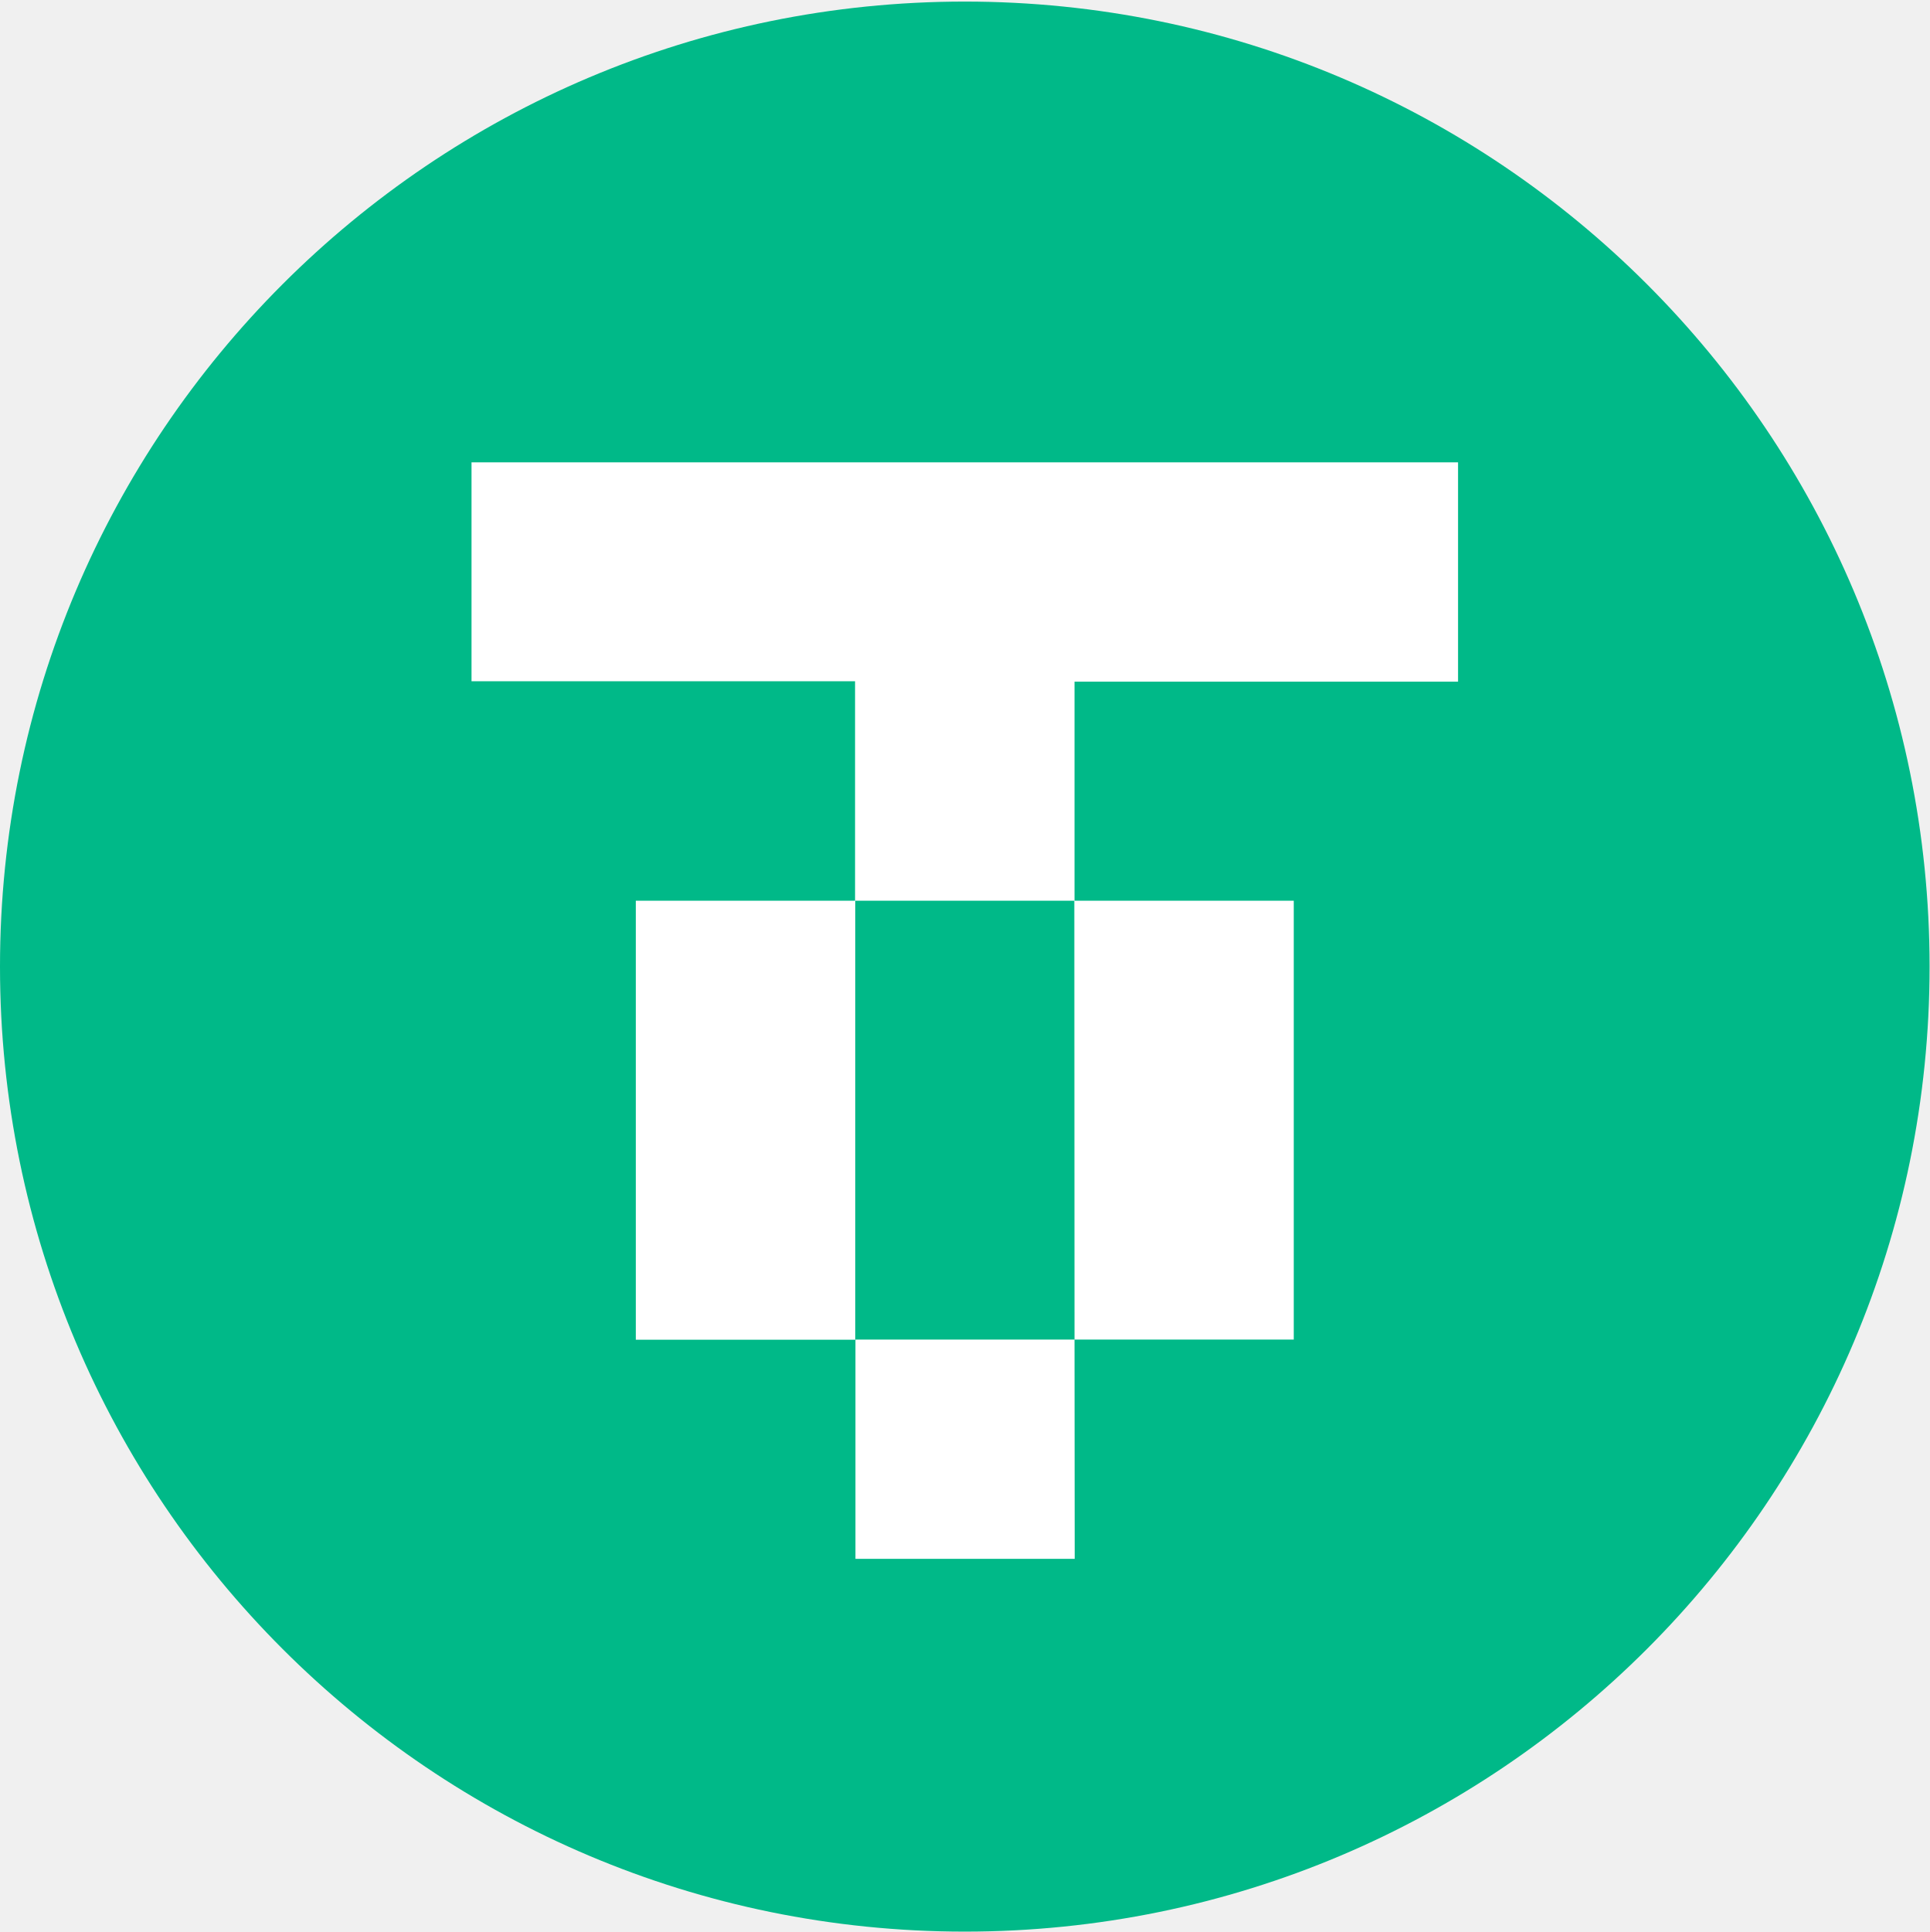
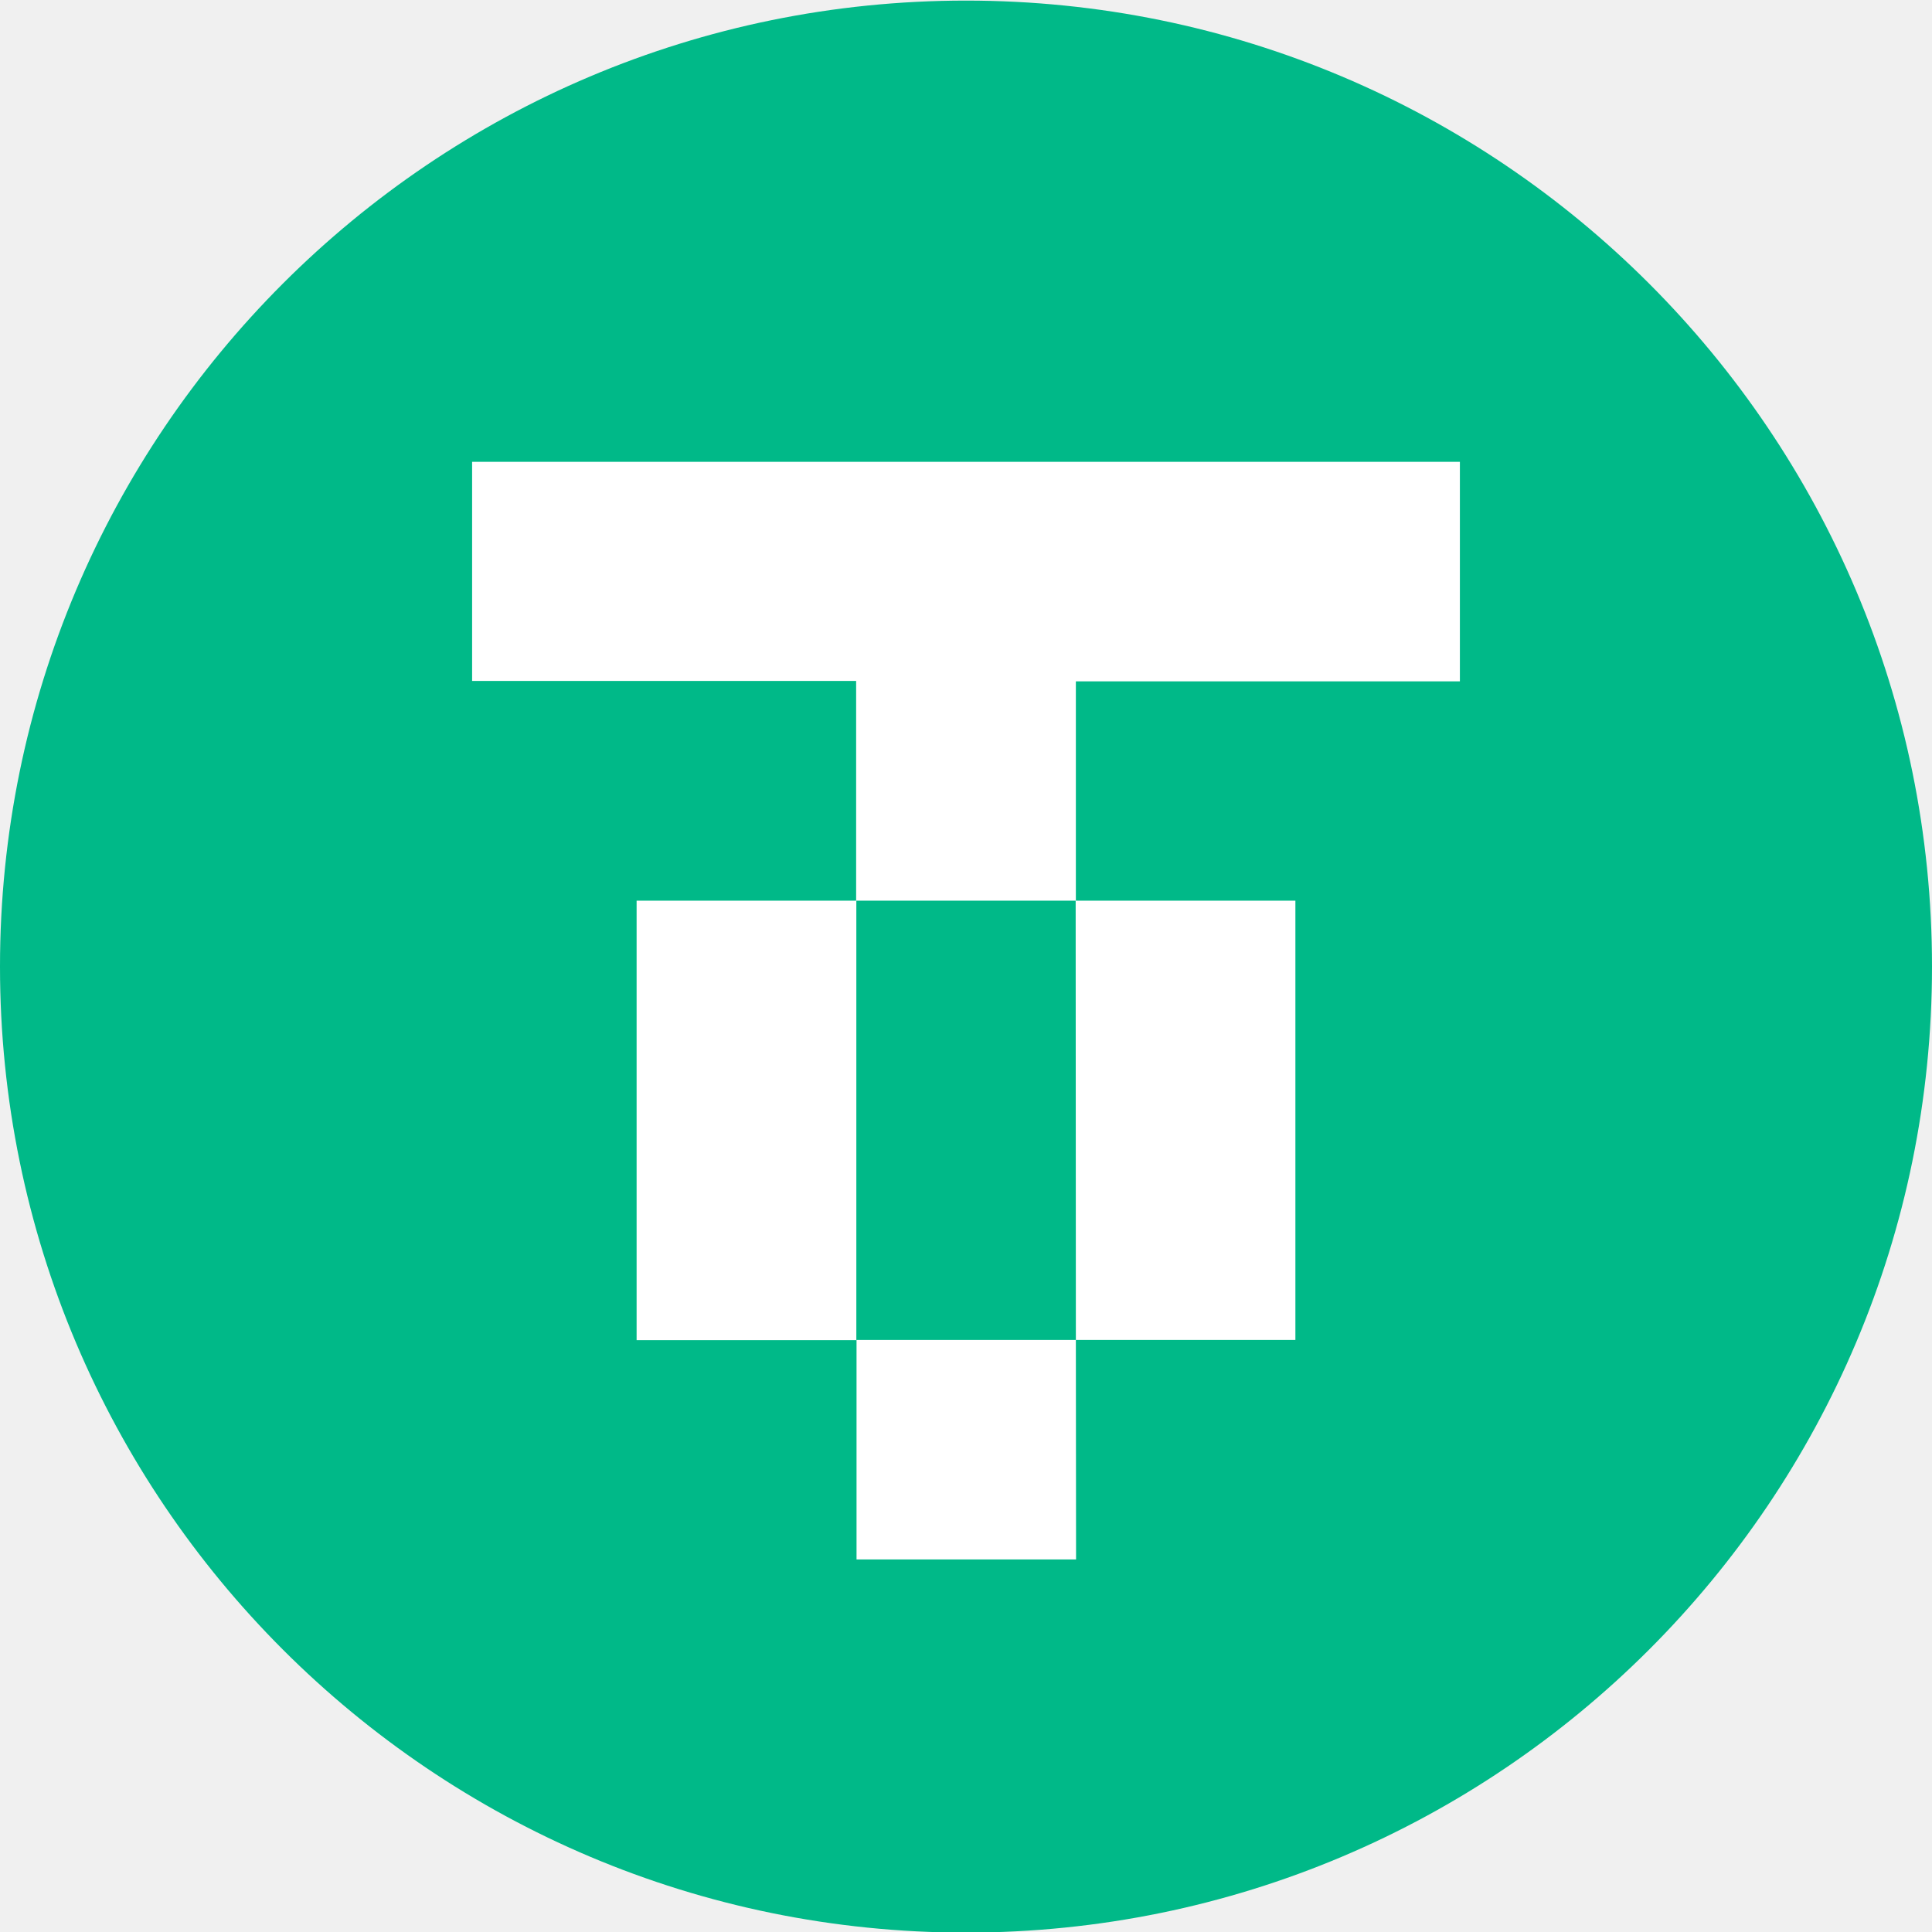
- <svg xmlns="http://www.w3.org/2000/svg" viewBox="0 0 976 976" width="976" height="977" fill="none">
+ <svg xmlns="http://www.w3.org/2000/svg" viewBox="0 0 976 976" width="100%" height="100%" fill="none" role="img" aria-label="USDT">
  <circle cx="488" cy="488.3" r="488" fill="#00b988" />
  <path fill="#fff" d="M238.5 233.3h499v110.9h-194V455h-111V344h-194zM432.6 455V677h-111V455zM543.5 676.9h110.9V455h-111zH432.7v110.9h110.9z" />
</svg>
